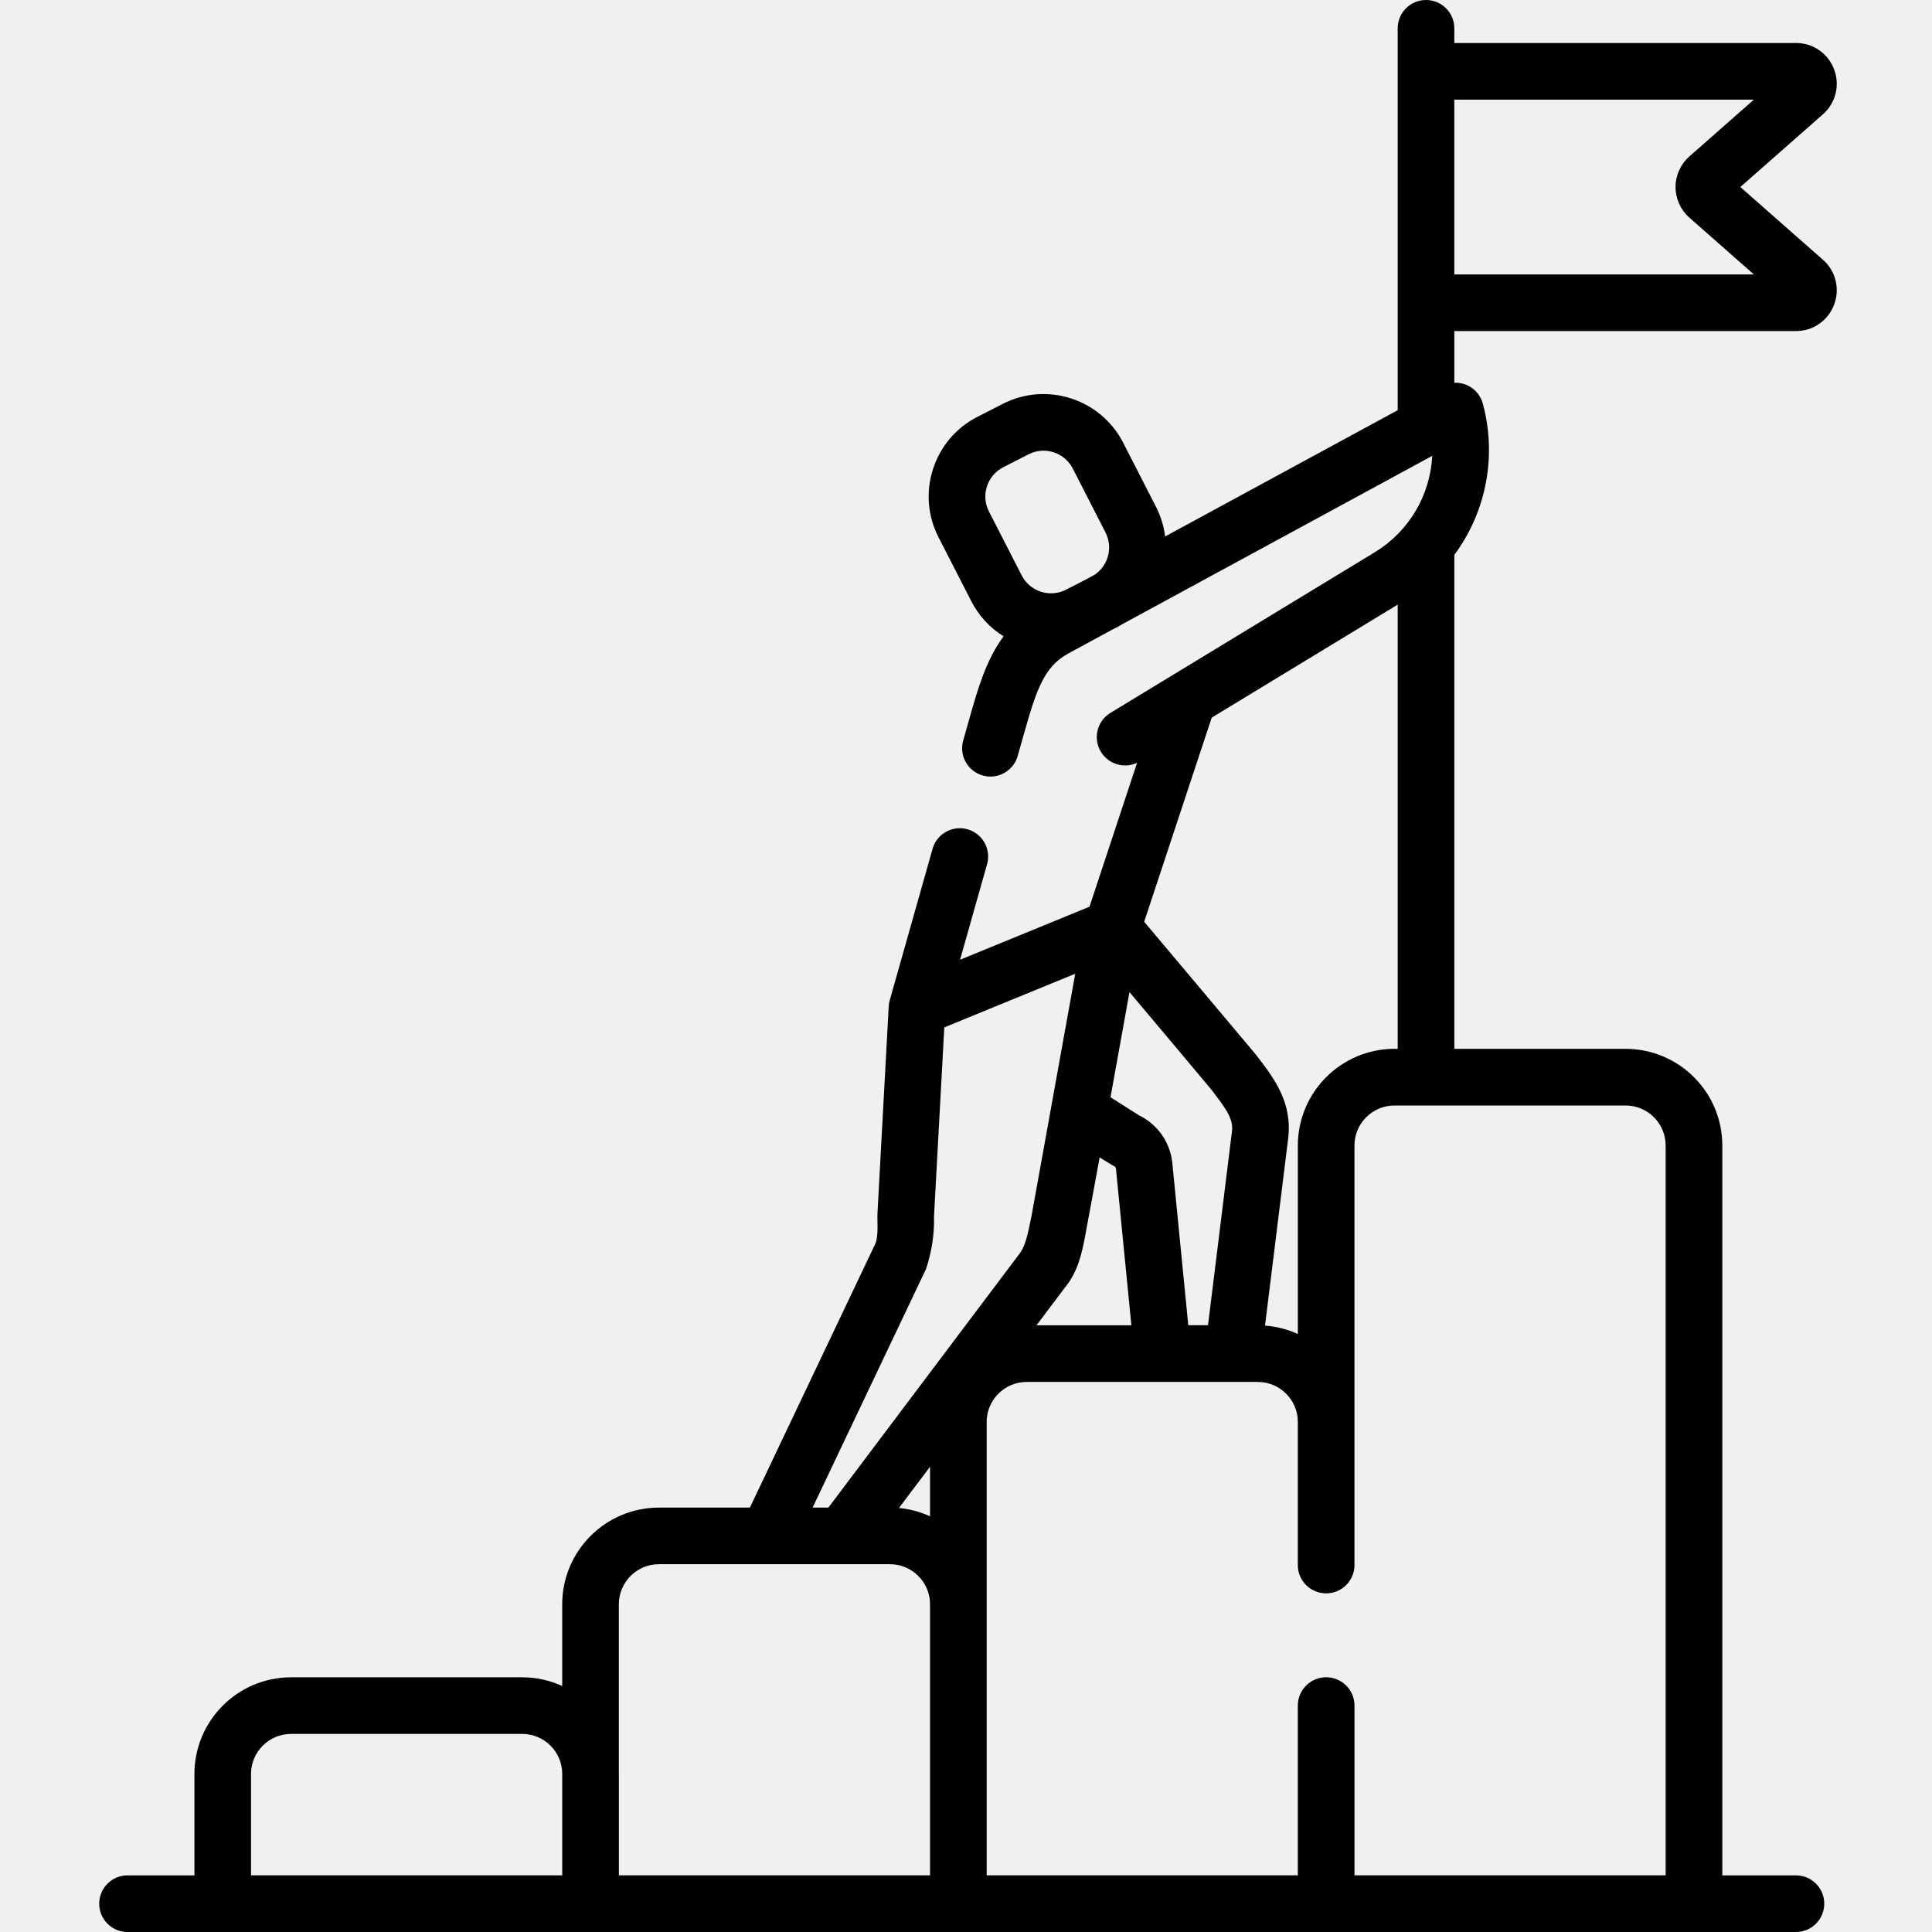
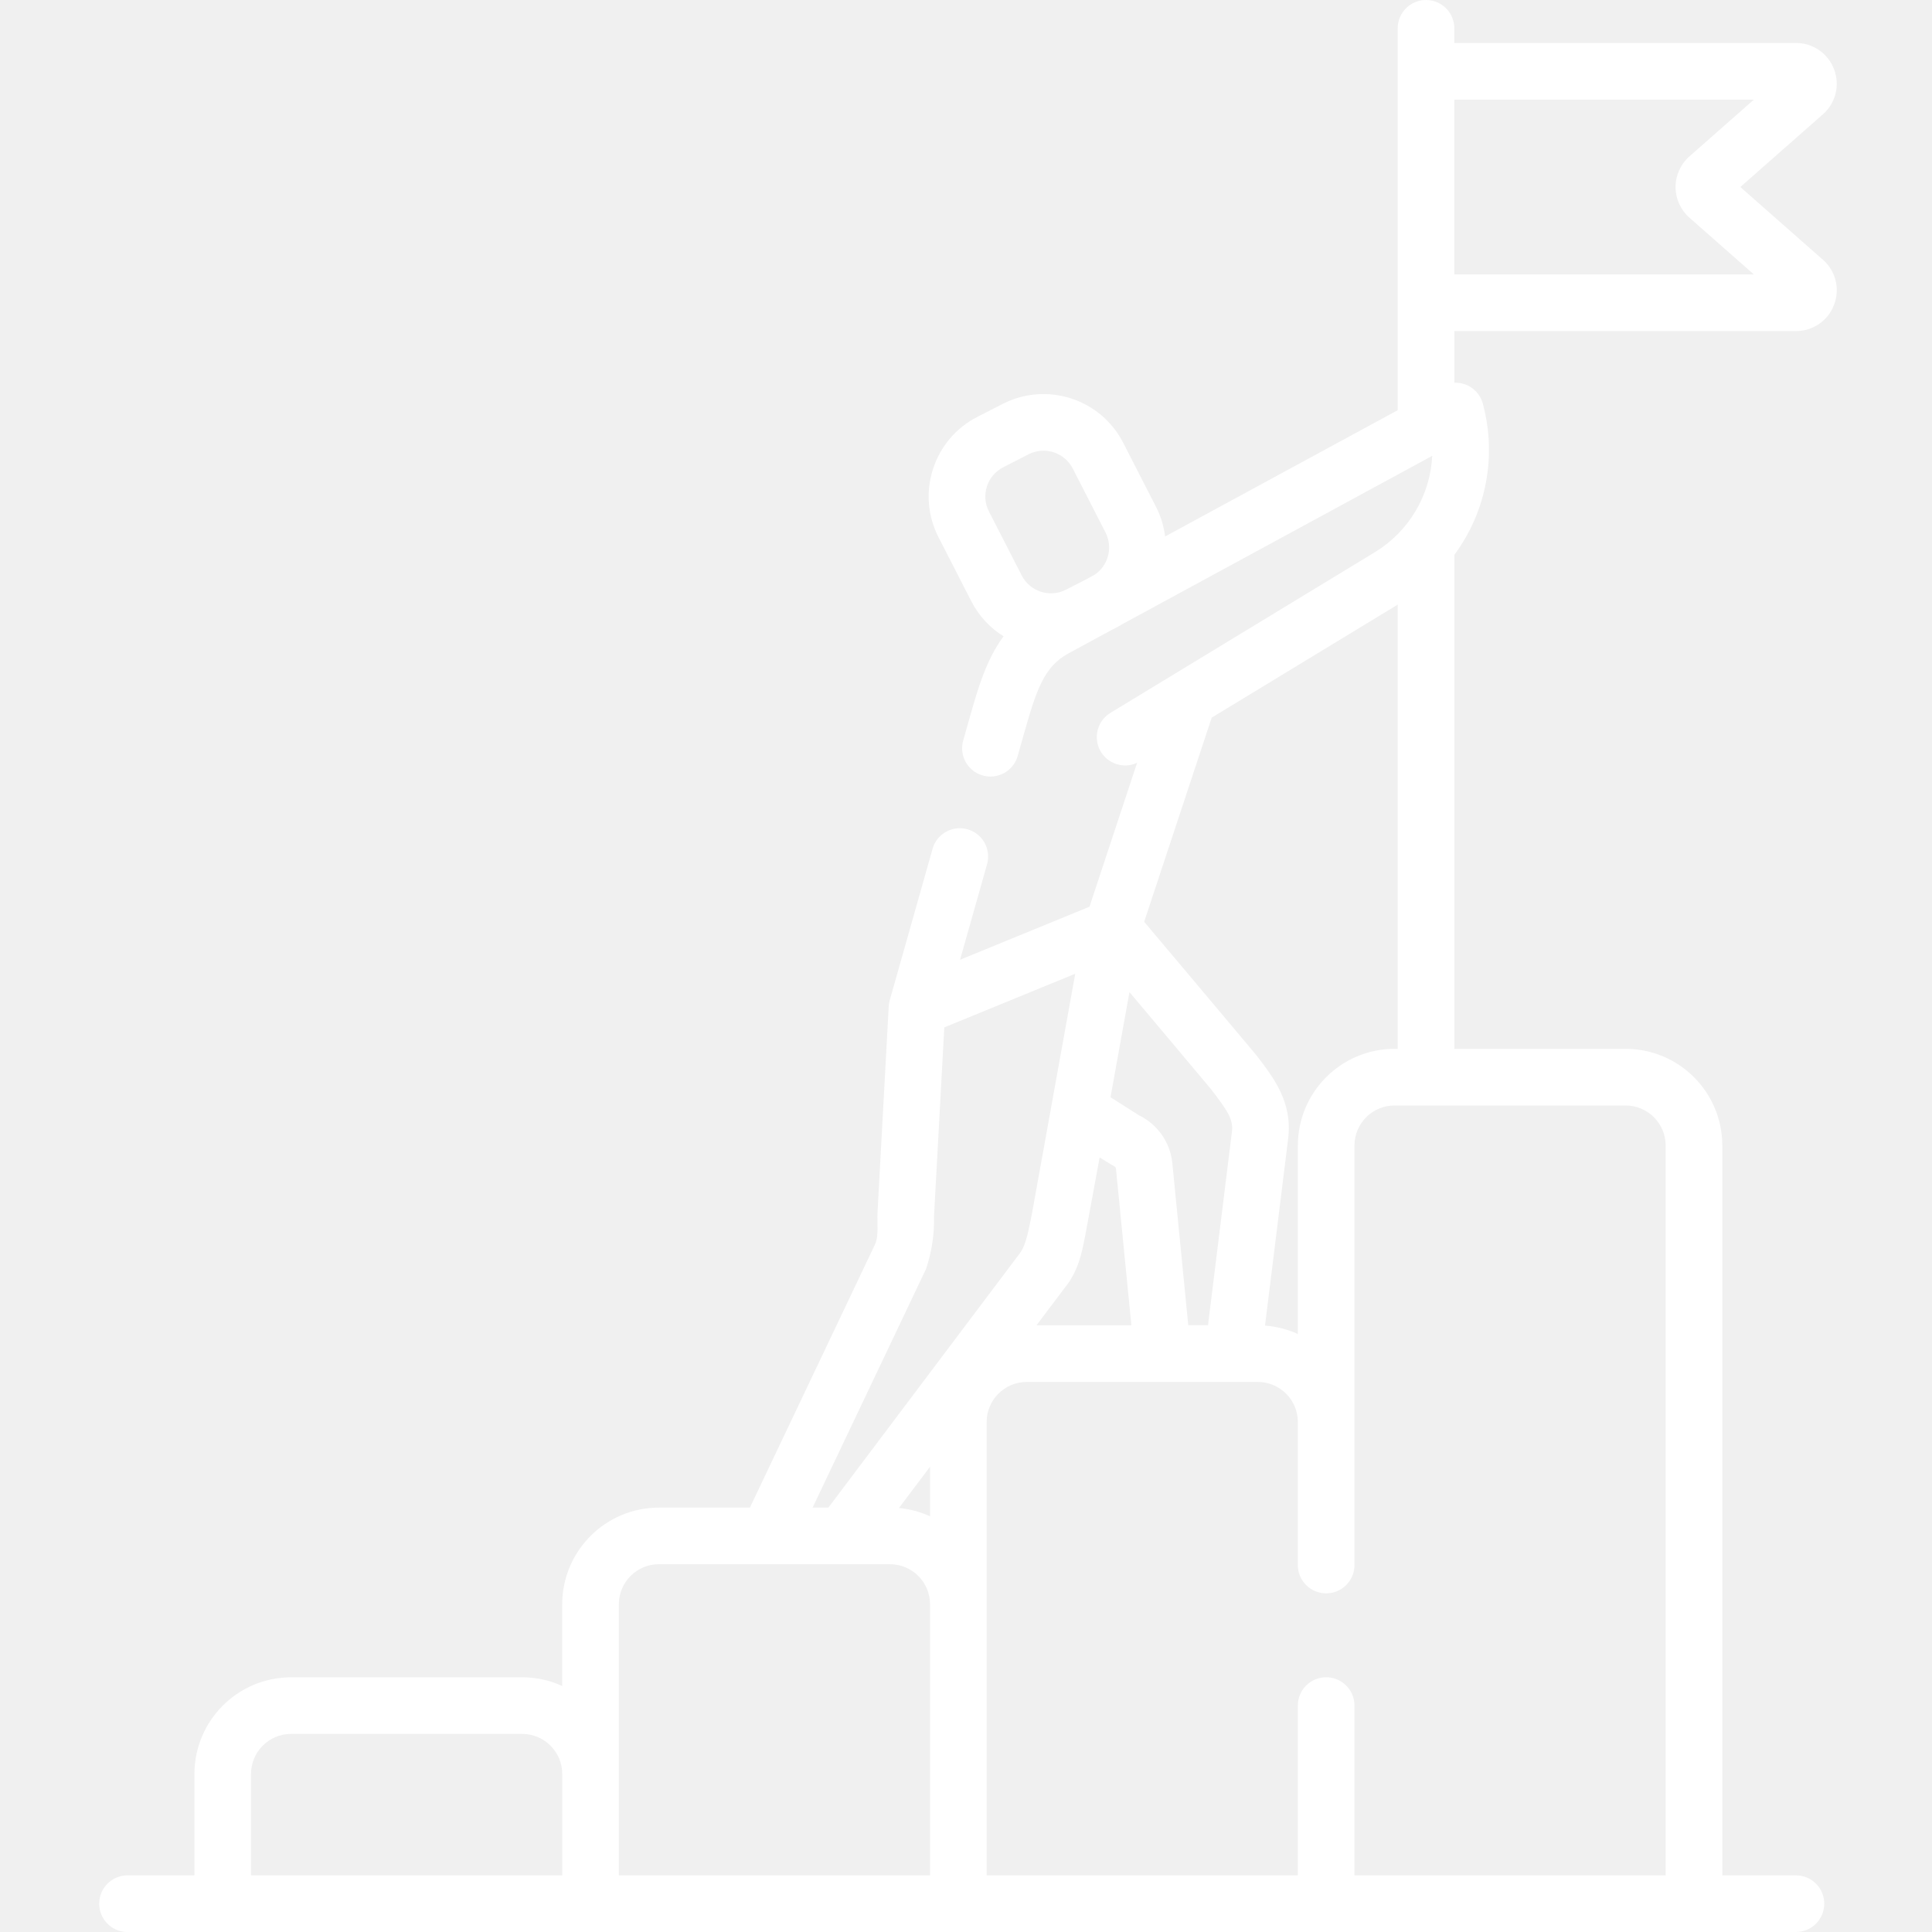
<svg xmlns="http://www.w3.org/2000/svg" width="90" height="90" fill="none">
-   <path d="M84.917 12.099l-3.846-3.387 3.846-3.386a1.885 1.885 0 00.522-2.095 1.885 1.885 0 00-1.776-1.228H67.748v-.684a1.319 1.319 0 10-2.638 0v17.79L54.276 24.99a4.175 4.175 0 00-.428-1.386l-1.526-2.98a4.173 4.173 0 00-5.61-1.81l-1.18.605a4.141 4.141 0 00-2.068 2.43 4.138 4.138 0 00.257 3.18l1.527 2.981a4.143 4.143 0 001.502 1.632c-.81 1.091-1.195 2.433-1.59 3.827l-.284 1.006a1.319 1.319 0 102.538.718l.284-1.005c.579-2.038.934-3.13 2.064-3.744l2.026-1.1.25-.128c.083-.043.16-.09.24-.138l14.441-7.843a5.583 5.583 0 01-2.663 4.483l-9.39 5.706a.45.45 0 00-.033.02L51.71 33.22a1.32 1.32 0 001.26 2.314l-2.217 6.704-1.621.665-4.409 1.806 1.27-4.49a1.32 1.32 0 00-2.539-.718l-2.007 7.097a1.27 1.27 0 00-.047.287l-.525 9.65c-.016.367.062 1.063-.108 1.422L34.933 70.23h-4.24a4.508 4.508 0 00-4.503 4.503v3.807a4.469 4.469 0 00-1.865-.405H13.56a4.508 4.508 0 00-4.503 4.503v4.724H5.89a1.32 1.32 0 000 2.638h77.772a1.319 1.319 0 100-2.638h-3.43v-34a4.508 4.508 0 00-4.503-4.503h-7.98V25.848a8.226 8.226 0 001.325-7.05 1.317 1.317 0 00-1.325-.968v-2.408h15.914c.798 0 1.495-.482 1.776-1.228a1.885 1.885 0 00-.52-2.095zM45.975 22.66a1.52 1.52 0 01.759-.893l1.18-.604a1.532 1.532 0 012.06.664l1.526 2.98c.357.697.126 1.54-.508 1.967l-.43.233-.907.465a1.532 1.532 0 01-2.059-.665l-1.527-2.98a1.52 1.52 0 01-.094-1.167zm-2.65 47.975a4.479 4.479 0 00-1.449-.386l1.449-1.923v2.309zm6.262-10.629c.635-.76.81-1.648.951-2.363.036-.17.687-3.726.687-3.726s.616.384.68.411a.14.14 0 01.081.116l.718 7.294h-4.42l1.303-1.732zm7.8-7.28l-1.113 9.006h-.92l-.742-7.546a2.779 2.779 0 00-1.554-2.23l-1.326-.842.883-4.898s3.724 4.423 3.81 4.536c.77 1.001 1.034 1.402.963 1.974zM43.14 59.11c.266-.802.39-1.619.37-2.45l.479-8.8 6.1-2.5-1.109 6.144a.626.626 0 00-.008.05l-.918 5.079c-.12.526-.224 1.324-.552 1.757l-8.913 11.84h-.735l5.286-11.12zM11.694 82.636c0-1.028.837-1.864 1.865-1.864h10.766c1.029 0 1.866.836 1.866 1.864v4.725H11.694v-4.725zm17.134 0v-7.904c0-1.029.837-1.865 1.866-1.865H41.46c1.028 0 1.864.836 1.864 1.865v12.629H28.83v-4.725zm48.765-29.274v33.999H63.097v-7.909a1.319 1.319 0 10-2.639 0v7.909H45.963v-21.12c0-1.029.836-1.865 1.864-1.865h10.766c1.029 0 1.865.836 1.865 1.864v6.613a1.32 1.32 0 102.638 0v-19.49c0-1.029.837-1.865 1.866-1.865h10.765c1.029 0 1.866.837 1.866 1.865zm-12.631-4.504a4.508 4.508 0 00-4.503 4.504v8.782a4.464 4.464 0 00-1.53-.392l1.077-8.702c.211-1.696-.654-2.82-1.49-3.907-.089-.115-5.216-6.203-5.216-6.203l3.146-9.51 8.664-5.264v20.692h-.148zm2.786-36.076v-8.14h13.954l-3.005 2.646a1.9 1.9 0 000 2.85l3.005 2.646H67.748z" fill="#000" />
+   <path d="M84.917 12.099l-3.846-3.387 3.846-3.386a1.885 1.885 0 00.522-2.095 1.885 1.885 0 00-1.776-1.228H67.748v-.684a1.319 1.319 0 10-2.638 0v17.79L54.276 24.99a4.175 4.175 0 00-.428-1.386l-1.526-2.98a4.173 4.173 0 00-5.61-1.81l-1.18.605a4.141 4.141 0 00-2.068 2.43 4.138 4.138 0 00.257 3.18l1.527 2.981a4.143 4.143 0 001.502 1.632c-.81 1.091-1.195 2.433-1.59 3.827l-.284 1.006a1.319 1.319 0 102.538.718l.284-1.005c.579-2.038.934-3.13 2.064-3.744l2.026-1.1.25-.128c.083-.043.16-.09.24-.138l14.441-7.843a5.583 5.583 0 01-2.663 4.483l-9.39 5.706a.45.45 0 00-.033.02L51.71 33.22a1.32 1.32 0 001.26 2.314l-2.217 6.704-1.621.665-4.409 1.806 1.27-4.49a1.32 1.32 0 00-2.539-.718l-2.007 7.097a1.27 1.27 0 00-.047.287l-.525 9.65c-.016.367.062 1.063-.108 1.422L34.933 70.23h-4.24a4.508 4.508 0 00-4.503 4.503v3.807a4.469 4.469 0 00-1.865-.405H13.56a4.508 4.508 0 00-4.503 4.503v4.724H5.89a1.32 1.32 0 000 2.638h77.772a1.319 1.319 0 100-2.638h-3.43v-34a4.508 4.508 0 00-4.503-4.503h-7.98V25.848a8.226 8.226 0 001.325-7.05 1.317 1.317 0 00-1.325-.968v-2.408h15.914c.798 0 1.495-.482 1.776-1.228a1.885 1.885 0 00-.52-2.095zM45.975 22.66a1.52 1.52 0 01.759-.893l1.18-.604a1.532 1.532 0 012.06.664l1.526 2.98c.357.697.126 1.54-.508 1.967l-.43.233-.907.465a1.532 1.532 0 01-2.059-.665l-1.527-2.98a1.52 1.52 0 01-.094-1.167zm-2.65 47.975a4.479 4.479 0 00-1.449-.386l1.449-1.923v2.309zm6.262-10.629c.635-.76.81-1.648.951-2.363.036-.17.687-3.726.687-3.726s.616.384.68.411a.14.14 0 01.081.116l.718 7.294h-4.42l1.303-1.732zm7.8-7.28l-1.113 9.006h-.92l-.742-7.546a2.779 2.779 0 00-1.554-2.23l-1.326-.842.883-4.898s3.724 4.423 3.81 4.536c.77 1.001 1.034 1.402.963 1.974zM43.14 59.11c.266-.802.39-1.619.37-2.45l.479-8.8 6.1-2.5-1.109 6.144a.626.626 0 00-.008.05l-.918 5.079c-.12.526-.224 1.324-.552 1.757l-8.913 11.84h-.735l5.286-11.12zM11.694 82.636c0-1.028.837-1.864 1.865-1.864h10.766c1.029 0 1.866.836 1.866 1.864v4.725H11.694v-4.725zm17.134 0v-7.904c0-1.029.837-1.865 1.866-1.865H41.46c1.028 0 1.864.836 1.864 1.865v12.629H28.83v-4.725zm48.765-29.274v33.999H63.097v-7.909a1.319 1.319 0 10-2.639 0v7.909H45.963v-21.12c0-1.029.836-1.865 1.864-1.865h10.766c1.029 0 1.865.836 1.865 1.864v6.613a1.32 1.32 0 102.638 0v-19.49c0-1.029.837-1.865 1.866-1.865h10.765c1.029 0 1.866.837 1.866 1.865zm-12.631-4.504a4.508 4.508 0 00-4.503 4.504v8.782a4.464 4.464 0 00-1.53-.392l1.077-8.702c.211-1.696-.654-2.82-1.49-3.907-.089-.115-5.216-6.203-5.216-6.203l3.146-9.51 8.664-5.264v20.692h-.148zm2.786-36.076v-8.14h13.954l-3.005 2.646a1.9 1.9 0 000 2.85l3.005 2.646H67.748z" fill="#fff" />
</svg>
